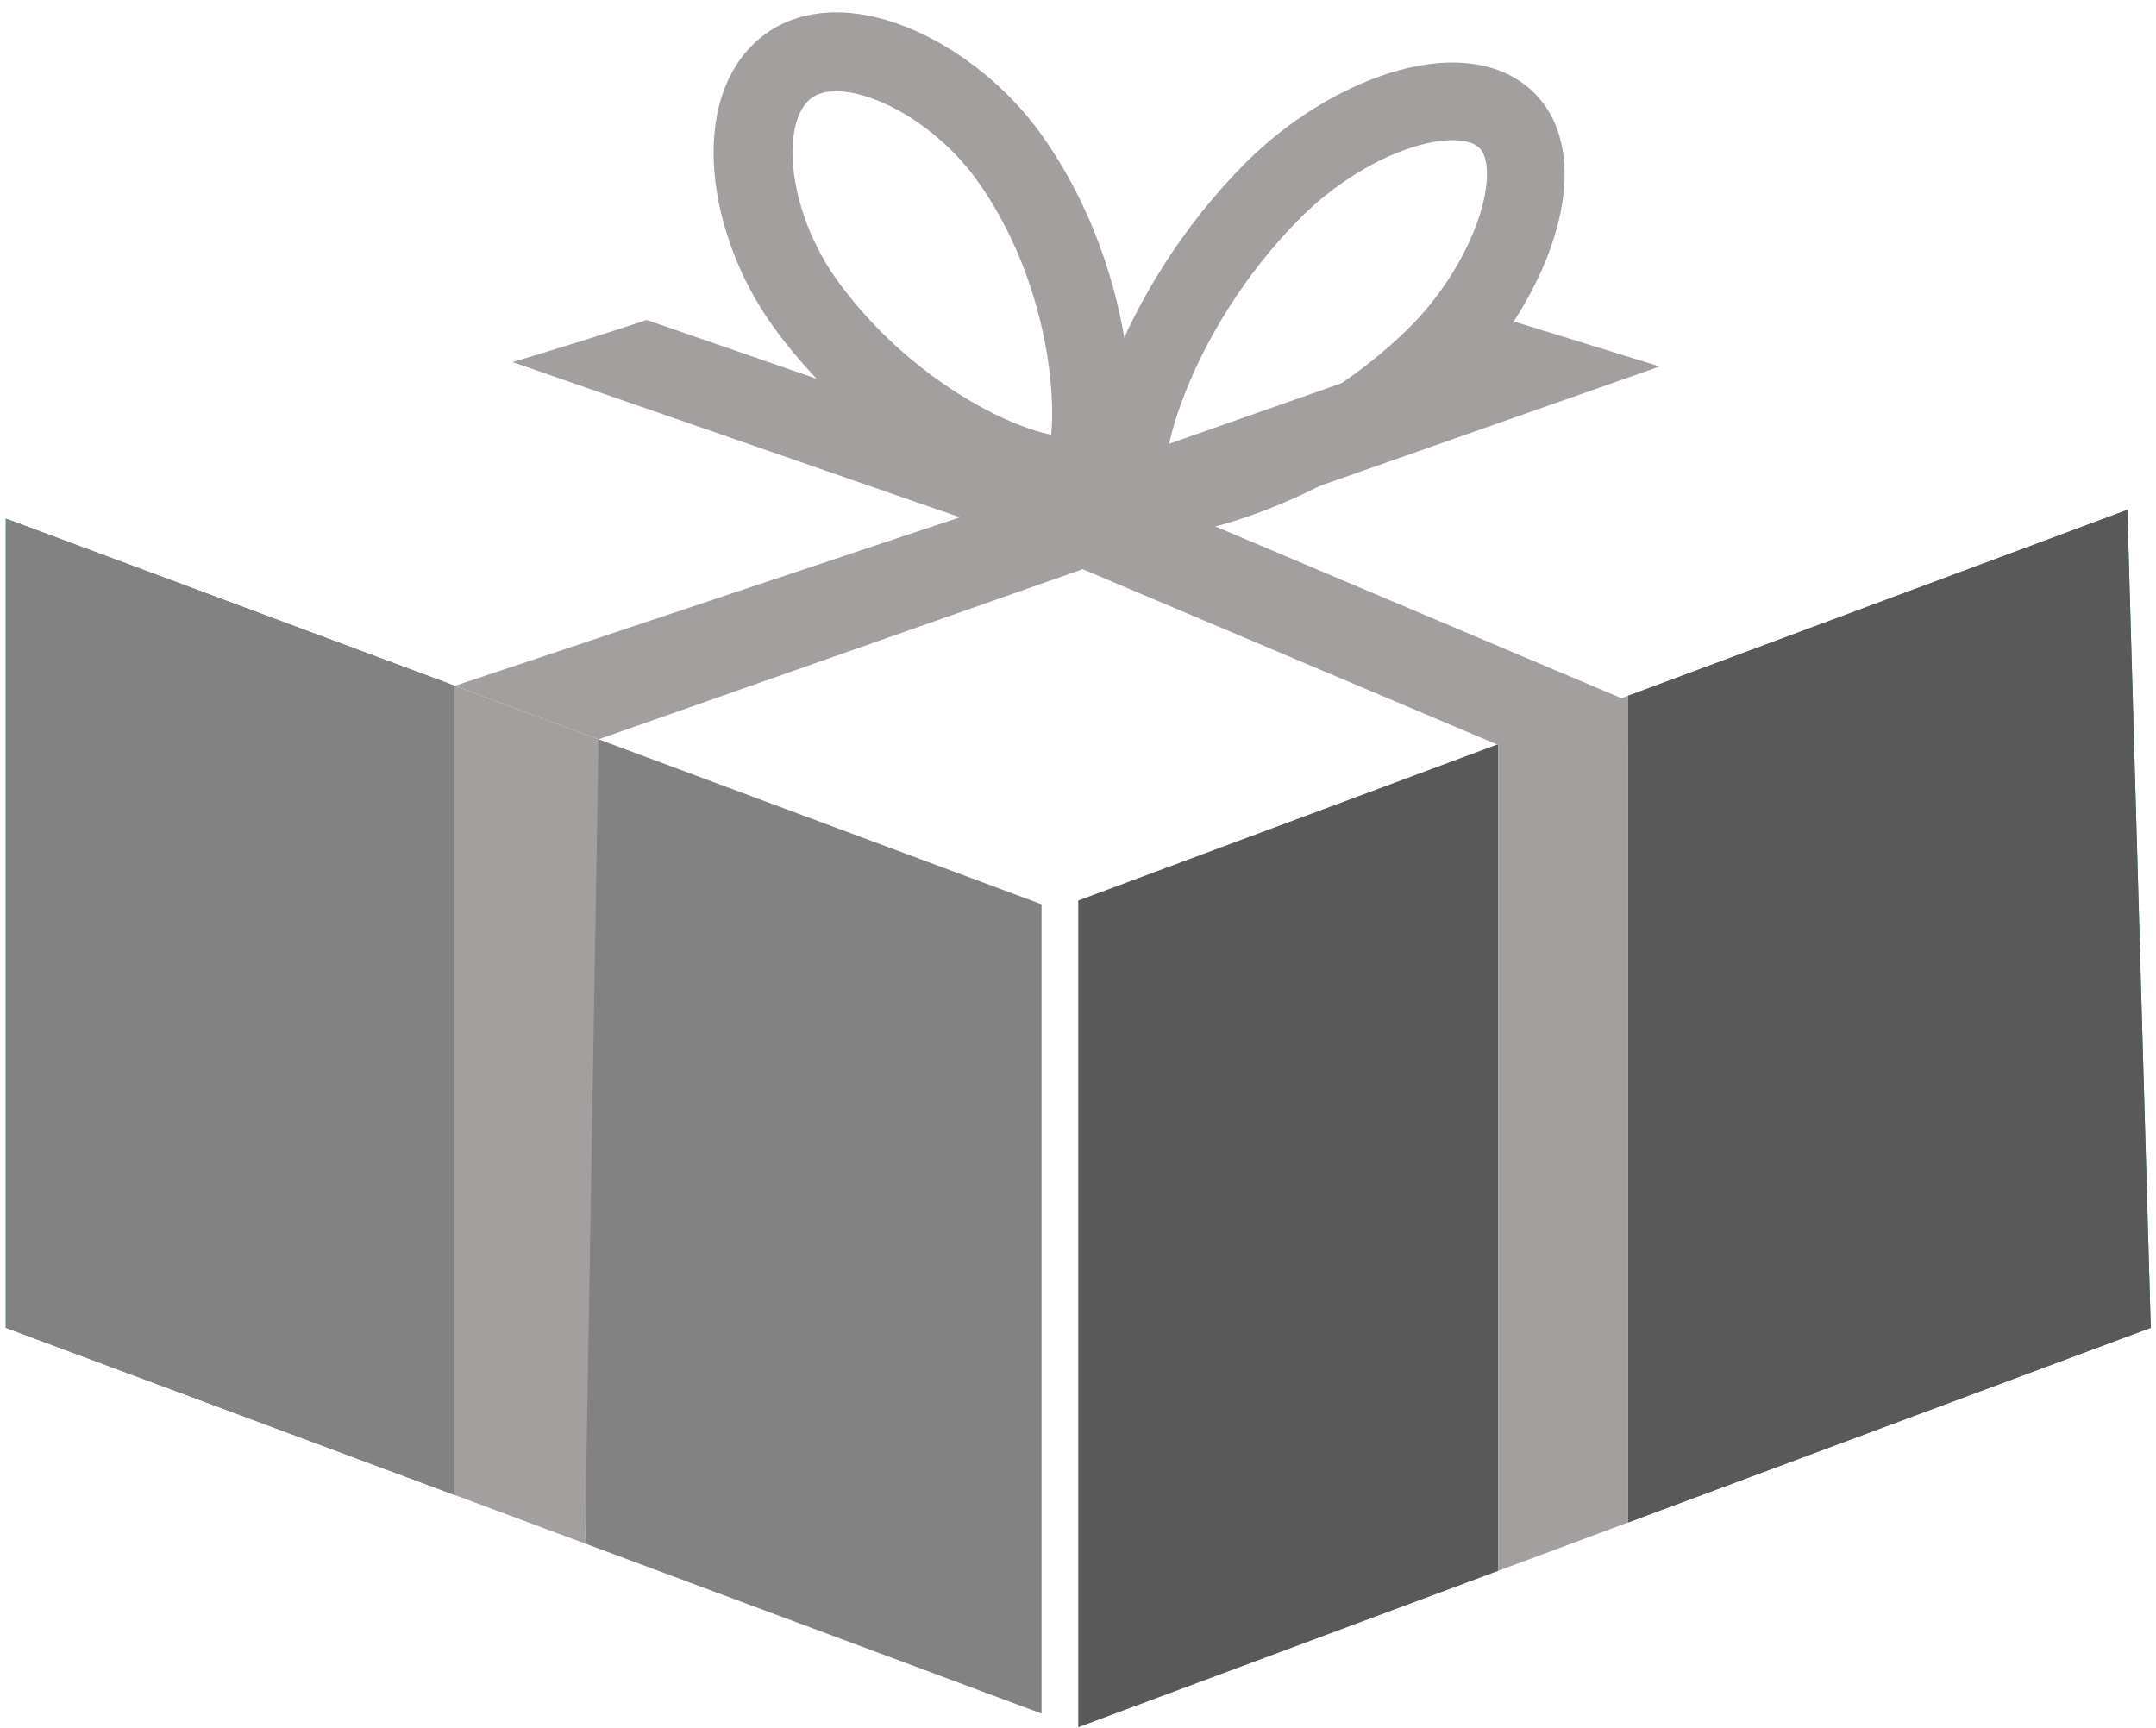
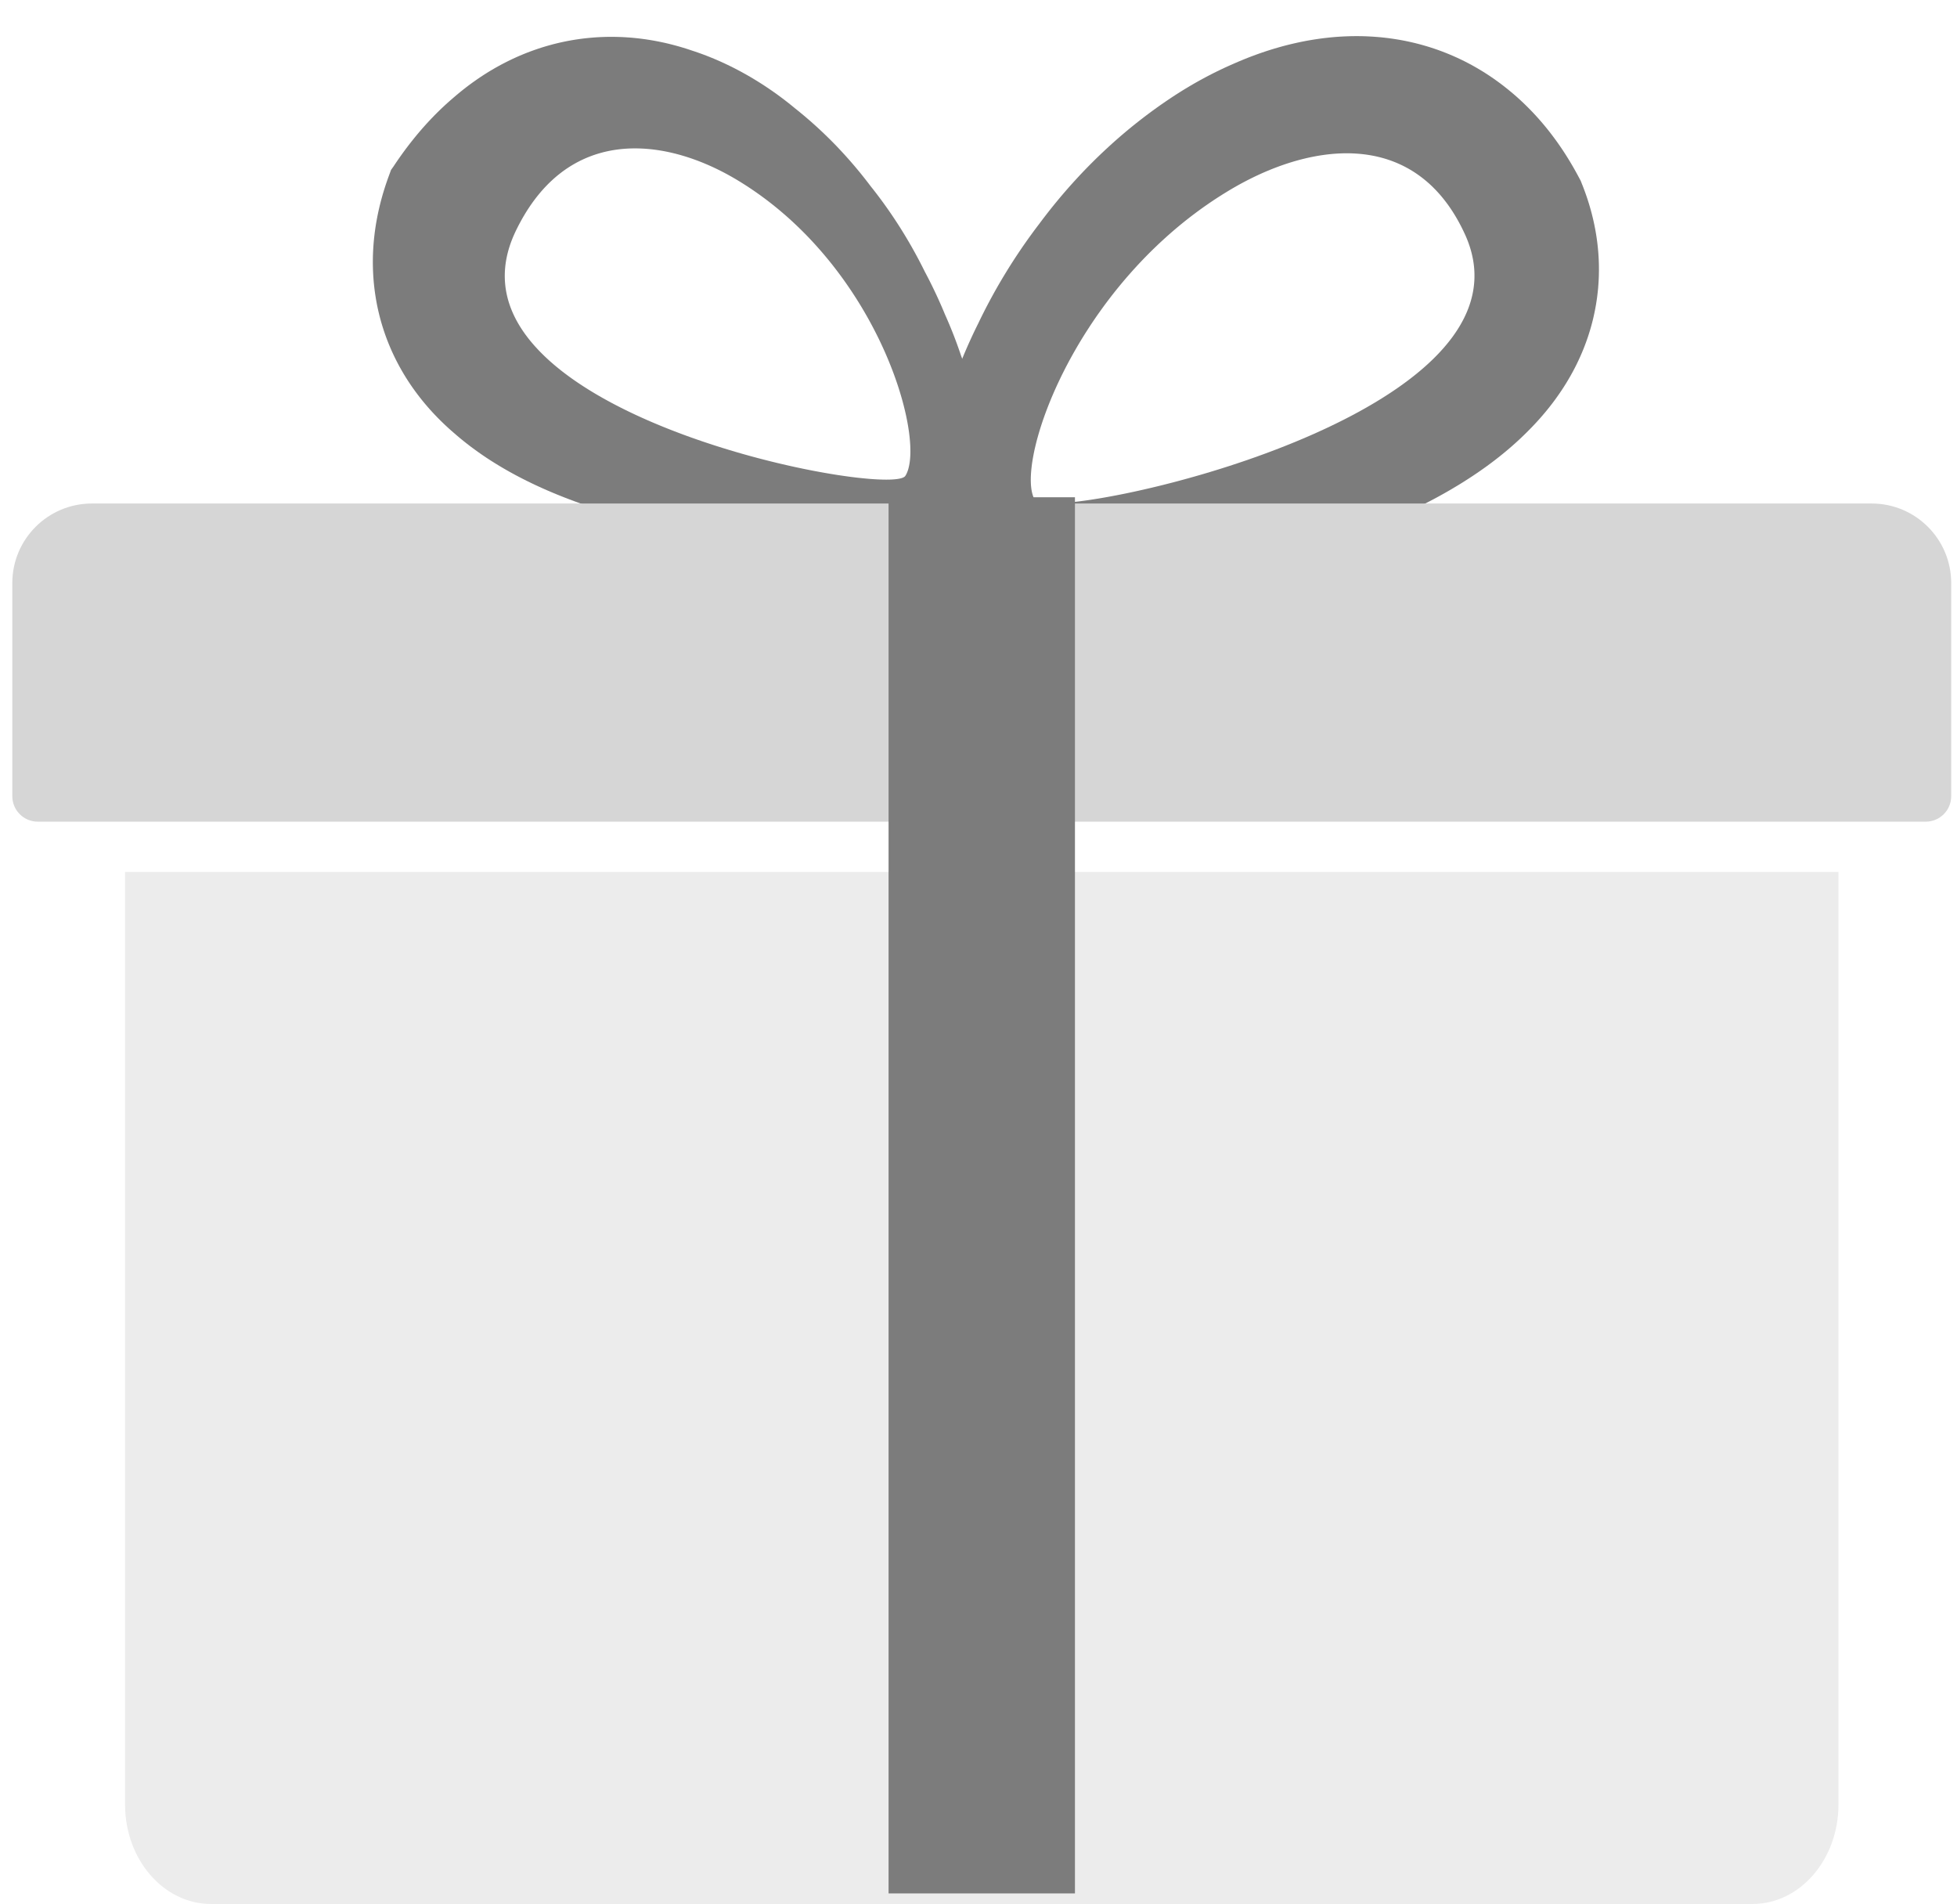
- <svg xmlns="http://www.w3.org/2000/svg" width="100%" height="100%" viewBox="0 0 136 109" version="1.1" xml:space="preserve" style="fill-rule:evenodd;clip-rule:evenodd;stroke-linecap:round;stroke-linejoin:round;stroke-miterlimit:1.5;">
+ <svg xmlns="http://www.w3.org/2000/svg" width="100%" height="100%" viewBox="0 0 147 143" version="1.1" xml:space="preserve" style="fill-rule:evenodd;clip-rule:evenodd;stroke-linejoin:round;stroke-miterlimit:1.414;">
  <g id="gifts">
-     <path d="M102.705,43.894l31.489,-11.728l1.475,51.606l-32.964,12.277l0,-52.155Z" style="fill:#26a69a;" />
-     <path d="M28.696,43.268l0,51.055l-28.331,-10.551l0,-51.056l28.331,10.552Z" style="fill:#26a69a;" />
-     <path d="M68.017,56.813l26.425,-9.841l0.055,0.023l0,52.111l-26.48,9.862l0,-52.155Z" style="fill:#595959;" />
-     <path d="M65.7,57.05l0,51.055l-28.796,-10.725l0,-50.438l0.852,-0.3l27.944,10.408Z" style="fill:#828282;" />
-     <path d="M102.705,44.229l0,-0.335l31.489,-11.728l1.475,51.606l-32.964,12.277l0,-49.21l0,-2.61Z" style="fill:#595959;" />
-     <path d="M28.696,46.351l0,47.972l-28.331,-10.551l0,-51.056l28.331,10.552l0,3.083Z" style="fill:#828282;" />
-     <path d="M102.705,96.049l-8.208,3.057l0,-52.155l8.208,-3.057l0,52.155Z" style="fill:#a39f9f;" />
-     <path d="M28.696,43.268l9.06,3.374l-0.852,50.738l-8.208,-3.057l0,-51.055Z" style="fill:#a39f9f;" />
-     <path d="M28.696,43.268l31.857,-10.633l-28.23,-9.792c2.927,-0.867 5.741,-1.754 8.473,-2.654l27.812,9.615l26.999,-9.487l9.083,2.803l-28.34,9.96l26.355,11.149l0,2.61l-4.928,1.544l-3.28,-1.388l0,-0.044l-0.055,0.021l-26.147,-11.062l-30.539,10.732l-0.852,-0.317l-7.955,-2.963l-0.253,-0.094Z" style="fill:#a39f9f;" />
-     <path d="M63.62,9.877c6.05,8.415 5.741,18.988 4.538,19.865c-1.767,1.29 -11.336,-2.213 -17.386,-10.628c-3.701,-5.148 -4.56,-12.416 -1.014,-14.965c3.546,-2.549 10.292,0.761 13.862,5.728Z" style="fill:none;stroke:#a39f9f;stroke-width:4.98px;" />
-     <path d="M90.696,22.334c-7.762,7.762 -18.261,9.852 -19.244,8.885c-1.443,-1.421 1.123,-11.482 8.885,-19.244c4.749,-4.749 11.865,-7.223 14.724,-4.364c2.858,2.858 0.217,10.142 -4.365,14.723Z" style="fill:none;stroke:#a39f9f;stroke-width:4.9px;" />
+     <g>
+       <path d="M102.057,2.714l0.273,0.004l0.275,0.008l0.276,0.013l0.277,0.016l0.279,0.021l0.279,0.024l0.281,0.03l0.282,0.033l0.283,0.039l0.284,0.043l0.285,0.047l0.285,0.053l0.287,0.057l0.286,0.063l0.287,0.067l0.288,0.073l0.288,0.078l0.287,0.083l0.288,0.088l0.288,0.094l0.287,0.099l0.287,0.105l0.286,0.11l0.286,0.116l0.284,0.121l0.284,0.127l0.282,0.132l0.281,0.137l0.28,0.144l0.278,0.148l0.276,0.155l0.274,0.159l0.272,0.165l0.27,0.17l0.268,0.176l0.265,0.181l0.262,0.186l0.26,0.19l0.257,0.196l0.139,0.111l0.115,0.09l0.251,0.205l0.249,0.209l0.245,0.214l0.241,0.219l0.239,0.223l0.234,0.228l0.231,0.232l0.228,0.235l0.224,0.24l0.22,0.244l0.216,0.248l0.213,0.251l0.209,0.255l0.205,0.259l0.201,0.262l0.197,0.266l0.194,0.268l0.189,0.272l0.186,0.275l0.182,0.278l0.178,0.282l0.174,0.284l0.171,0.287l0.167,0.29l0.163,0.292l0.16,0.295l0.153,0.286l0.072,0.18l0.067,0.169l0.066,0.169l0.064,0.17l0.017,0.047l0.046,0.124l0.061,0.172l0.06,0.172l0.058,0.173l0.056,0.174l0.054,0.174l0.053,0.175l0.051,0.176l0.049,0.176l0.048,0.177l0.045,0.178l0.044,0.178l0.042,0.178l0.04,0.18l0.038,0.179l0.036,0.181l0.035,0.18l0.032,0.181l0.03,0.182l0.029,0.181l0.026,0.182l0.025,0.183l0.022,0.182l0.02,0.183l0.018,0.183l0.017,0.183l0.014,0.183l0.012,0.183l0.01,0.184l0.008,0.183l0.006,0.183l0.004,0.183l0.001,0.183l0,0.182l-0.003,0.183l-0.004,0.182l-0.007,0.182l-0.008,0.182l-0.011,0.181l-0.013,0.18l-0.014,0.181l-0.017,0.179l-0.019,0.179l-0.021,0.179l-0.022,0.178l-0.025,0.177l-0.027,0.177l-0.028,0.176l-0.031,0.175l-0.032,0.174l-0.034,0.173l-0.036,0.173l-0.038,0.172l-0.039,0.171l-0.041,0.169l-0.043,0.169l-0.045,0.168l-0.046,0.167l-0.048,0.166l-0.05,0.164l-0.051,0.164l-0.053,0.163l-0.054,0.161l-0.056,0.16l-0.057,0.159l-0.059,0.158l-0.06,0.157l-0.069,0.177l-0.118,0.286l-0.132,0.302l-0.137,0.298l-0.141,0.293l-0.146,0.287l-0.15,0.283l-0.154,0.278l-0.158,0.272l-0.161,0.268l-0.165,0.263l-0.168,0.258l-0.171,0.253l-0.174,0.249l-0.176,0.244l-0.179,0.239l-0.182,0.235l-0.184,0.231l-0.186,0.226l-0.188,0.222l-0.19,0.218l-0.192,0.214l-0.194,0.211l-0.195,0.206l-0.197,0.202l-0.123,0.123l-0.075,0.077l-0.199,0.196l-0.2,0.193l-0.202,0.19l-0.203,0.186l-0.204,0.184l-0.206,0.18l-0.206,0.177l-0.208,0.175l-0.209,0.171l-0.209,0.169l-0.211,0.166l-0.212,0.164l-0.212,0.161l-0.214,0.158l-0.214,0.157l-0.216,0.153l-0.216,0.152l-0.217,0.149l-0.218,0.147l-0.218,0.145l-0.22,0.143l-0.22,0.141l-0.22,0.139l-0.222,0.137l-0.222,0.135l-0.223,0.133l-0.223,0.132l-0.225,0.13l-0.224,0.128l-0.226,0.126l-0.226,0.125l-0.226,0.123l-0.227,0.121l-0.228,0.12l-0.228,0.118l-0.229,0.117l-0.229,0.116l-0.23,0.114l-0.23,0.112l-0.23,0.111l-0.231,0.11l-0.232,0.109l-0.232,0.107l-0.232,0.106l-0.233,0.104l-0.233,0.103l-0.233,0.102l-0.234,0.101l-0.234,0.1l-0.234,0.098l-0.235,0.097l-0.235,0.096l-0.235,0.095l-0.235,0.094l-0.235,0.093l-0.236,0.091l-0.236,0.09l-0.236,0.09l-0.236,0.088l-0.142,0.052l-0.094,0.037l-0.235,0.089l-0.235,0.088l-0.235,0.087l-0.235,0.087l-0.236,0.085l-0.235,0.084l-0.235,0.084l-0.236,0.082l-0.235,0.081l-0.235,0.081l-0.241,0.081l-0.464,0.154l-0.469,0.152l-0.469,0.149l-0.467,0.145l-0.467,0.141l-0.465,0.138l-0.464,0.135l-0.462,0.131l-0.461,0.127l-0.458,0.124l-0.456,0.121l-0.454,0.117l-0.452,0.114l-0.449,0.11l-0.446,0.108l-0.443,0.104l-0.439,0.101l-0.437,0.097l-0.433,0.095l-0.429,0.091l-0.425,0.088l-0.421,0.085l-0.417,0.082l-0.412,0.079l-0.408,0.076l-0.402,0.079l-0.398,0.076l-0.392,0.073l-0.387,0.07l-0.382,0.066l-0.377,0.064l-0.372,0.06l-0.367,0.057l-0.36,0.055l-0.356,0.051l-0.35,0.048l-0.345,0.045l-0.339,0.042l-0.334,0.038l-0.329,0.036l-0.324,0.032l-0.319,0.029l-0.316,0.026l-0.311,0.023l-0.309,0.019l-0.307,0.016l-0.098,0.004l-0.207,0.01l-0.291,0.011l-0.168,0.004l-0.155,0.003l-0.156,0.001l-0.158,0l-0.16,-0.001l-0.162,-0.004l-0.166,-0.005l-0.169,-0.008l-0.174,-0.01l0,0l-0.18,-0.012l-0.186,-0.017l-0.194,-0.02l-0.203,-0.025l-0.214,-0.03l-0.227,-0.038l-0.243,-0.046l-0.261,-0.058l-0.282,-0.071l-0.307,-0.09l-0.337,-0.112l-0.371,-0.143l-0.408,-0.183l-0.452,-0.234l-0.495,-0.304l-0.537,-0.391l-0.492,-0.434l-0.355,-0.366l-0.289,-0.335l-0.283,-0.371l-0.232,-0.348l-0.159,-0.265l-0.114,-0.203l-0.106,-0.201l-0.098,-0.198l-0.091,-0.195l-0.084,-0.192l-0.077,-0.188l-0.071,-0.186l-0.066,-0.182l-0.06,-0.18l-0.055,-0.176l-0.051,-0.173l-0.047,-0.17l-0.042,-0.167l-0.039,-0.164l-0.042,-0.19l-0.055,-0.286l-0.05,-0.306l-0.04,-0.298l-0.031,-0.289l-0.023,-0.282l-0.016,-0.276l-0.01,-0.271l-0.004,-0.265l0.001,-0.261l0.006,-0.258l0.011,-0.254l0.014,-0.251l0.019,-0.249l0.022,-0.246l0.026,-0.245l0.03,-0.244l0.032,-0.242l0.036,-0.242l0.039,-0.241l0.041,-0.24l0.045,-0.24l0.047,-0.24l0.051,-0.24l0.053,-0.24l0.056,-0.241l0.01,-0.042l0.045,-0.199l0.056,-0.242l0.06,-0.243l0.061,-0.244l0.065,-0.244l0.067,-0.245l0.07,-0.246l0.072,-0.247l0.075,-0.247l0.077,-0.249l0.08,-0.249l0.083,-0.25l0.085,-0.252l0.088,-0.252l0.09,-0.253l0.093,-0.255l0.096,-0.255l0.098,-0.256l0.101,-0.257l0.104,-0.258l0.106,-0.259l0.109,-0.26l0.112,-0.26l0.114,-0.262l0.117,-0.262l0.12,-0.264l0.122,-0.264l0.125,-0.265l0.128,-0.265l0.131,-0.266l0.053,-0.107l0.077,-0.162l0.132,-0.27l0.135,-0.27l0.137,-0.272l0.14,-0.272l0.143,-0.272l0.146,-0.273l0.149,-0.274l0.151,-0.274l0.155,-0.275l0.157,-0.274l0.161,-0.276l0.163,-0.275l0.167,-0.276l0.169,-0.276l0.172,-0.277l0.176,-0.276l0.178,-0.277l0.182,-0.277l0.185,-0.276l0.187,-0.277l0.191,-0.276l0.194,-0.277l0.197,-0.276l0.201,-0.276l0.203,-0.276l0.207,-0.275l0.134,-0.176l0.074,-0.1l0.21,-0.278l0.213,-0.277l0.216,-0.277l0.219,-0.277l0.223,-0.275l0.227,-0.276l0.229,-0.274l0.233,-0.274l0.237,-0.273l0.24,-0.272l0.244,-0.271l0.247,-0.27l0.25,-0.27l0.254,-0.268l0.258,-0.267l0.262,-0.266l0.265,-0.264l0.268,-0.263l0.273,-0.262l0.276,-0.26l0.28,-0.259l0.283,-0.257l0.28,-0.25l0.152,-0.133l0.146,-0.127l0.147,-0.126l0.148,-0.126l0.149,-0.125l0.149,-0.125l0.151,-0.124l0.152,-0.124l0.152,-0.123l0.154,-0.123l0.155,-0.122l0.155,-0.122l0.157,-0.121l0.157,-0.121l0.158,-0.12l0.16,-0.119l0.16,-0.119l0.161,-0.119l0.163,-0.117l0.163,-0.118l0.164,-0.116l0.165,-0.116l0.167,-0.115l0.167,-0.115l0.168,-0.114l0.169,-0.113l0.17,-0.113l0.174,-0.113l0.183,-0.118l0.186,-0.118l0.188,-0.117l0.188,-0.116l0.191,-0.114l0.191,-0.114l0.192,-0.113l0.194,-0.111l0.195,-0.11l0.197,-0.11l0.198,-0.107l0.198,-0.107l0.201,-0.106l0.201,-0.104l0.203,-0.103l0.204,-0.101l0.206,-0.1l0.206,-0.099l0.208,-0.098l0.21,-0.095l0.211,-0.095l0.212,-0.093l0.052,-0.023l0.161,-0.07l0.214,-0.092l0.215,-0.09l0.217,-0.089l0.218,-0.087l0.22,-0.085l0.222,-0.084l0.222,-0.082l0.225,-0.08l0.225,-0.078l0.228,-0.077l0.228,-0.074l0.231,-0.073l0.231,-0.07l0.234,-0.068l0.235,-0.067l0.236,-0.064l0.238,-0.062l0.24,-0.059l0.241,-0.057l0.243,-0.055l0.245,-0.053l0.246,-0.05l0.248,-0.047l0.249,-0.044l0.251,-0.042l0.253,-0.039l0.254,-0.037l0.256,-0.033l0.258,-0.03l0.259,-0.028l0.261,-0.024l0.262,-0.021l0.264,-0.017l0.266,-0.014l0.267,-0.011l0.269,-0.007l0.27,-0.003l0.272,0Zm-1.001,8.799l-0.152,0.002l-0.152,0.005l-0.152,0.006l-0.153,0.008l-0.153,0.01l-0.153,0.012l-0.153,0.014l-0.154,0.016l-0.153,0.017l-0.154,0.02l-0.154,0.021l-0.154,0.023l-0.154,0.024l-0.154,0.027l-0.154,0.028l-0.154,0.03l-0.155,0.031l-0.154,0.033l-0.154,0.035l-0.155,0.037l-0.154,0.038l-0.154,0.039l-0.154,0.041l-0.154,0.043l-0.154,0.044l-0.154,0.046l-0.153,0.047l-0.154,0.049l-0.153,0.05l-0.153,0.052l-0.153,0.053l-0.152,0.054l-0.152,0.056l-0.152,0.057l-0.152,0.058l-0.152,0.06l-0.151,0.061l-0.15,0.063l-0.151,0.063l-0.15,0.065l-0.15,0.066l-0.149,0.067l-0.149,0.069l-0.148,0.069l-0.148,0.071l-0.147,0.072l-0.147,0.073l-0.147,0.074l-0.145,0.075l-0.146,0.076l-0.144,0.077l-0.145,0.078l-0.143,0.079l-0.143,0.08l-0.142,0.081l-0.142,0.082l-0.141,0.083l-0.137,0.082l-0.137,0.083l-0.135,0.083l-0.136,0.083l-0.134,0.084l-0.134,0.085l-0.133,0.085l-0.133,0.086l-0.132,0.087l-0.131,0.087l-0.131,0.088l-0.13,0.088l-0.129,0.089l-0.129,0.089l-0.128,0.09l-0.127,0.09l-0.127,0.091l-0.126,0.091l-0.125,0.092l-0.125,0.093l-0.124,0.093l-0.124,0.093l-0.123,0.094l-0.122,0.094l-0.122,0.095l-0.12,0.095l-0.121,0.096l-0.119,0.096l-0.238,0.194l-0.235,0.196l-0.232,0.197l-0.229,0.198l-0.228,0.201l-0.224,0.202l-0.222,0.203l-0.22,0.205l-0.216,0.206l-0.215,0.207l-0.212,0.209l-0.209,0.21l-0.207,0.211l-0.204,0.212l-0.201,0.213l-0.199,0.214l-0.197,0.216l-0.194,0.216l-0.191,0.217l-0.189,0.217l-0.187,0.219l-0.184,0.219l-0.181,0.22l-0.179,0.22l-0.177,0.221l-0.174,0.222l-0.171,0.222l-0.169,0.222l-0.166,0.222l-0.164,0.223l-0.161,0.224l-0.159,0.223l-0.157,0.223l-0.154,0.224l-0.151,0.223l-0.149,0.224l-0.146,0.224l-0.144,0.223l-0.142,0.223l-0.139,0.223l-0.137,0.223l-0.134,0.222l-0.131,0.222l-0.129,0.222l-0.127,0.221l-0.124,0.22l-0.122,0.22l-0.12,0.219l-0.116,0.219l-0.115,0.218l-0.112,0.217l-0.109,0.216l-0.108,0.215l-0.104,0.215l-0.102,0.213l-0.1,0.213l-0.098,0.211l-0.095,0.21l-0.092,0.209l-0.09,0.207l-0.088,0.207l-0.085,0.205l-0.083,0.203l-0.08,0.202l-0.078,0.201l-0.076,0.199l-0.073,0.197l-0.071,0.196l-0.069,0.194l-0.066,0.192l-0.063,0.191l-0.061,0.188l-0.059,0.187l-0.057,0.184l-0.054,0.183l-0.051,0.181l-0.05,0.178l-0.047,0.176l-0.044,0.174l-0.042,0.172l-0.04,0.169l-0.038,0.167l-0.035,0.165l-0.032,0.162l-0.031,0.16l-0.028,0.156l-0.025,0.155l-0.024,0.151l-0.021,0.149l-0.018,0.146l-0.016,0.143l-0.014,0.141l-0.012,0.137l-0.009,0.134l-0.007,0.132l-0.005,0.128l-0.002,0.125l0,0.122l0.003,0.118l0.004,0.116l0.007,0.112l0.01,0.108l0.011,0.105l0.014,0.102l0.017,0.097l0.018,0.095l0.011,0.046l0.01,0.044l0.012,0.044l0.012,0.043l0.012,0.042l0.013,0.041l0.014,0.041l0.014,0.039l0.015,0.038l0.015,0.037l0.016,0.036l0.016,0.036l0.017,0.034l0.018,0.033l0.018,0.032l0.019,0.032l0.007,0.01l0.008,0.01l0.008,0.01l0.01,0.01l0.021,0.018l0.024,0.018l0.028,0.017l0.031,0.016l0.034,0.015l0.037,0.015l0.04,0.013l0.044,0.013l0.046,0.011l0.05,0.011l0.052,0.01l0.055,0.009l0.059,0.008l0.061,0.007l0.064,0.007l0.067,0.005l0.07,0.005l0.072,0.004l0.076,0.003l0.078,0.002l0.08,0.001l0.084,0.001l0.086,-0.001l0.088,-0.001l0.092,-0.002l0.094,-0.004l0.195,-0.008l0.205,-0.012l0.215,-0.016l0.224,-0.018l0.233,-0.022l0.243,-0.026l0.251,-0.029l0.26,-0.032l0.268,-0.035l0.276,-0.039l0.283,-0.042l0.292,-0.046l0.299,-0.048l0.305,-0.052l0.313,-0.055l0.32,-0.059l0.326,-0.062l0.332,-0.064l0.338,-0.068l0.344,-0.072l0.349,-0.074l0.355,-0.078l0.36,-0.081l0.365,-0.084l0.369,-0.087l0.374,-0.09l0.377,-0.093l0.382,-0.097l0.385,-0.099l0.389,-0.103l0.392,-0.106l0.395,-0.109l0.398,-0.112l0.401,-0.114l0.402,-0.118l0.405,-0.121l0.407,-0.124l0.408,-0.127l0.41,-0.13l0.41,-0.133l0.412,-0.136l0.413,-0.139l0.413,-0.142l0.413,-0.145l0.413,-0.148l0.413,-0.15l0.412,-0.154l0.412,-0.156l0.206,-0.08l0.205,-0.08l0.205,-0.08l0.205,-0.082l0.204,-0.082l0.204,-0.083l0.204,-0.083l0.203,-0.085l0.203,-0.085l0.202,-0.085l0.202,-0.087l0.201,-0.087l0.201,-0.088l0.2,-0.088l0.199,-0.09l0.199,-0.09l0.198,-0.09l0.197,-0.092l0.197,-0.092l0.195,-0.092l0.195,-0.094l0.195,-0.094l0.193,-0.095l0.192,-0.095l0.192,-0.096l0.19,-0.097l0.19,-0.098l0.189,-0.098l0.187,-0.099l0.187,-0.1l0.185,-0.1l0.184,-0.101l0.184,-0.102l0.182,-0.102l0.18,-0.103l0.18,-0.104l0.178,-0.104l0.177,-0.105l0.176,-0.106l0.174,-0.106l0.173,-0.107l0.172,-0.108l0.17,-0.108l0.168,-0.109l0.168,-0.11l0.165,-0.11l0.164,-0.111l0.163,-0.112l0.161,-0.112l0.159,-0.113l0.158,-0.114l0.155,-0.114l0.155,-0.115l0.152,-0.115l0.151,-0.117l0.149,-0.116l0.147,-0.118l0.145,-0.118l0.143,-0.119l0.141,-0.119l0.14,-0.12l0.137,-0.121l0.136,-0.121l0.133,-0.122l0.131,-0.123l0.13,-0.123l0.127,-0.124l0.125,-0.125l0.122,-0.125l0.121,-0.125l0.118,-0.127l0.116,-0.127l0.114,-0.127l0.111,-0.129l0.109,-0.129l0.107,-0.129l0.104,-0.13l0.102,-0.131l0.1,-0.131l0.097,-0.132l0.094,-0.133l0.092,-0.133l0.089,-0.134l0.086,-0.134l0.084,-0.135l0.082,-0.136l0.078,-0.136l0.076,-0.137l0.073,-0.137l0.071,-0.138l0.067,-0.139l0.065,-0.139l0.062,-0.14l0.059,-0.14l0.056,-0.141l0.053,-0.142l0.025,-0.071l0.025,-0.071l0.023,-0.071l0.024,-0.072l0.022,-0.071l0.022,-0.072l0.02,-0.072l0.02,-0.072l0.02,-0.072l0.018,-0.072l0.018,-0.073l0.017,-0.072l0.016,-0.073l0.016,-0.073l0.014,-0.073l0.014,-0.073l0.013,-0.074l0.012,-0.073l0.011,-0.074l0.011,-0.074l0.01,-0.074l0.008,-0.074l0.009,-0.074l0.007,-0.074l0.006,-0.075l0.006,-0.074l0.005,-0.075l0.003,-0.075l0.003,-0.075l0.003,-0.075l0.001,-0.076l0,-0.075l0,-0.076l-0.001,-0.076l-0.002,-0.076l-0.003,-0.076l-0.004,-0.076l-0.005,-0.076l-0.005,-0.077l-0.007,-0.076l-0.007,-0.077l-0.009,-0.077l-0.009,-0.077l-0.01,-0.077l-0.011,-0.078l-0.012,-0.077l-0.013,-0.078l-0.013,-0.077l-0.015,-0.078l-0.016,-0.078l-0.016,-0.078l-0.018,-0.079l-0.018,-0.078l-0.019,-0.079l-0.02,-0.079l-0.022,-0.078l-0.022,-0.079l-0.023,-0.08l-0.024,-0.079l-0.025,-0.079l-0.026,-0.08l-0.027,-0.079l-0.028,-0.08l-0.028,-0.08l-0.03,-0.08l-0.031,-0.081l-0.032,-0.08l-0.033,-0.081l-0.033,-0.08l-0.035,-0.081l-0.036,-0.081l-0.037,-0.081l-0.087,-0.186l-0.089,-0.184l-0.09,-0.18l-0.092,-0.176l-0.093,-0.174l-0.095,-0.17l-0.096,-0.167l-0.097,-0.163l-0.099,-0.161l-0.1,-0.157l-0.102,-0.154l-0.103,-0.151l-0.104,-0.148l-0.106,-0.145l-0.107,-0.141l-0.108,-0.139l-0.11,-0.136l-0.11,-0.132l-0.112,-0.13l-0.113,-0.126l-0.115,-0.124l-0.115,-0.12l-0.117,-0.118l-0.117,-0.115l-0.119,-0.112l-0.12,-0.109l-0.121,-0.106l-0.123,-0.103l-0.123,-0.101l-0.124,-0.097l-0.125,-0.095l-0.126,-0.092l-0.128,-0.09l-0.128,-0.087l-0.129,-0.084l-0.13,-0.081l-0.131,-0.079l-0.132,-0.076l-0.132,-0.073l-0.134,-0.071l-0.134,-0.068l-0.136,-0.066l-0.136,-0.063l-0.136,-0.06l-0.138,-0.059l-0.138,-0.055l-0.139,-0.053l-0.14,-0.051l-0.141,-0.048l-0.141,-0.046l-0.142,-0.044l-0.142,-0.041l-0.143,-0.038l-0.144,-0.037l-0.144,-0.034l-0.145,-0.032l-0.146,-0.029l-0.146,-0.027l-0.146,-0.025l-0.148,-0.023l-0.147,-0.021l-0.148,-0.018l-0.149,-0.016l-0.149,-0.014l-0.149,-0.012l-0.15,-0.01l-0.15,-0.008l-0.15,-0.006l-0.151,-0.004l-0.151,-0.001l-0.152,0Z" style="fill:#7c7c7c;" />
+       <path d="M46.194,2.769l0.262,0.006l0.26,0.009l0.258,0.014l0.257,0.017l0.254,0.02l0.253,0.025l0.251,0.027l0.25,0.031l0.247,0.034l0.246,0.037l0.243,0.04l0.242,0.043l0.24,0.046l0.238,0.049l0.236,0.051l0.234,0.054l0.232,0.057l0.231,0.06l0.228,0.062l0.227,0.064l0.224,0.067l0.223,0.068l0.221,0.072l0.219,0.073l0.016,0.006l0.202,0.066l0.216,0.074l0.214,0.076l0.213,0.078l0.211,0.08l0.209,0.082l0.208,0.084l0.206,0.085l0.204,0.087l0.202,0.089l0.201,0.091l0.199,0.092l0.198,0.094l0.196,0.095l0.194,0.097l0.193,0.098l0.191,0.1l0.189,0.101l0.188,0.103l0.187,0.103l0.185,0.106l0.183,0.106l0.182,0.108l0.18,0.109l0.179,0.11l0.177,0.111l0.176,0.112l0.175,0.114l0.172,0.115l0.172,0.115l0.17,0.117l0.168,0.118l0.168,0.118l0.165,0.12l0.165,0.121l0.162,0.121l0.16,0.122l0.15,0.117l0.148,0.116l0.146,0.117l0.145,0.117l0.144,0.118l0.043,0.036l0.102,0.08l0.144,0.116l0.142,0.117l0.142,0.117l0.141,0.118l0.14,0.118l0.138,0.119l0.138,0.119l0.137,0.119l0.135,0.121l0.135,0.12l0.133,0.121l0.133,0.122l0.131,0.122l0.131,0.122l0.129,0.123l0.128,0.124l0.128,0.123l0.126,0.125l0.126,0.124l0.124,0.125l0.124,0.125l0.129,0.131l0.235,0.247l0.238,0.254l0.234,0.255l0.23,0.256l0.227,0.258l0.222,0.258l0.219,0.26l0.216,0.26l0.211,0.262l0.208,0.262l0.204,0.263l0.192,0.252l0.009,0.012l0.204,0.257l0.201,0.259l0.197,0.26l0.194,0.26l0.19,0.26l0.187,0.262l0.184,0.261l0.181,0.263l0.177,0.262l0.174,0.263l0.171,0.263l0.168,0.263l0.164,0.264l0.162,0.263l0.158,0.264l0.156,0.264l0.152,0.263l0.149,0.264l0.147,0.264l0.143,0.263l0.141,0.263l0.137,0.263l0.135,0.262l0.132,0.263l0.058,0.117l0.075,0.142l0.134,0.257l0.132,0.256l0.128,0.256l0.126,0.256l0.123,0.255l0.121,0.255l0.118,0.254l0.115,0.254l0.113,0.253l0.11,0.252l0.107,0.252l0.104,0.248l0.001,0.003l0.109,0.247l0.107,0.246l0.105,0.246l0.101,0.244l0.1,0.245l0.097,0.243l0.094,0.242l0.092,0.242l0.089,0.24l0.087,0.24l0.085,0.239l0.082,0.238l0.061,0.183l0.02,0.053l0.087,0.232l0.084,0.232l0.082,0.23l0.079,0.23l0.077,0.229l0.075,0.228l0.072,0.227l0.069,0.226l0.067,0.225l0.065,0.224l0.063,0.223l0.06,0.222l0.057,0.221l0.056,0.221l0.052,0.219l0.051,0.218l0.047,0.217l0.046,0.217l0.043,0.215l0.04,0.215l0.038,0.214l0.036,0.214l0.033,0.213l0.03,0.212l0.028,0.212l0.025,0.211l0.022,0.211l0.019,0.211l0.016,0.212l0.014,0.211l0.01,0.212l0.007,0.212l0.004,0.213l0,0.107l0.003,0.107l0.001,0.216l-0.003,0.217l-0.007,0.22l-0.012,0.222l-0.017,0.225l-0.023,0.228l-0.029,0.233l-0.036,0.236l-0.044,0.241l-0.052,0.247l-0.061,0.252l-0.066,0.236l-0.047,0.153l-0.044,0.134l-0.048,0.135l-0.05,0.137l-0.055,0.139l-0.059,0.141l-0.064,0.143l-0.068,0.145l-0.073,0.146l-0.079,0.148l-0.084,0.149l-0.157,0.261l-0.308,0.43l-0.402,0.447l-0.395,0.363l-0.377,0.289l-0.353,0.231l-0.325,0.185l-0.299,0.148l-0.275,0.119l-0.253,0.098l-0.234,0.08l-0.218,0.067l-0.204,0.056l-0.192,0.047l-0.181,0.04l-0.173,0.035l-0.166,0.03l-0.159,0.026l-0.155,0.022l-0.15,0.02l-0.146,0.018l-0.144,0.016l-0.141,0.013l-0.14,0.012l-0.138,0.011l-0.137,0.009l-0.136,0.008l-0.136,0.007l-0.147,0.006l-0.259,0.009l-0.272,0.006l-0.275,0.002l-0.277,0l-0.282,-0.004l-0.285,-0.006l-0.29,-0.009l-0.295,-0.012l-0.3,-0.014l-0.306,-0.017l-0.31,-0.02l-0.317,-0.022l-0.115,-0.009l-0.207,-0.011l-0.328,-0.019l-0.333,-0.022l-0.339,-0.024l-0.344,-0.027l-0.35,-0.029l-0.354,-0.032l-0.36,-0.034l-0.364,-0.037l-0.37,-0.04l-0.374,-0.042l-0.378,-0.045l-0.383,-0.047l-0.387,-0.051l-0.391,-0.053l-0.395,-0.056l-0.399,-0.058l-0.402,-0.062l-0.406,-0.064l-0.289,-0.048l-0.121,-0.018l-0.414,-0.062l-0.417,-0.066l-0.421,-0.069l-0.423,-0.071l-0.425,-0.075l-0.428,-0.078l-0.43,-0.081l-0.433,-0.085l-0.434,-0.088l-0.436,-0.091l-0.437,-0.095l-0.44,-0.098l-0.44,-0.102l-0.441,-0.105l-0.443,-0.109l-0.437,-0.111l-0.113,-0.029l-0.116,-0.029l-0.224,-0.055l-0.224,-0.056l-0.224,-0.057l-0.224,-0.057l-0.224,-0.059l-0.225,-0.06l-0.224,-0.061l-0.225,-0.063l-0.224,-0.063l-0.225,-0.064l-0.225,-0.066l-0.224,-0.066l-0.225,-0.068l-0.225,-0.069l-0.224,-0.07l-0.225,-0.072l-0.224,-0.072l-0.225,-0.074l-0.224,-0.075l-0.224,-0.077l-0.224,-0.077l-0.224,-0.079l-0.224,-0.081l-0.224,-0.081l-0.223,-0.084l-0.223,-0.084l-0.223,-0.086l-0.223,-0.088l-0.223,-0.089l-0.222,-0.09l-0.222,-0.092l-0.222,-0.094l-0.222,-0.095l-0.221,-0.097l-0.221,-0.099l-0.22,-0.1l-0.221,-0.102l-0.22,-0.104l-0.219,-0.106l-0.22,-0.107l-0.218,-0.11l-0.219,-0.111l-0.218,-0.114l-0.218,-0.115l-0.217,-0.118l-0.217,-0.12l-0.216,-0.122l-0.216,-0.124l-0.215,-0.127l-0.215,-0.129l-0.214,-0.131l-0.214,-0.134l-0.213,-0.136l-0.213,-0.139l-0.211,-0.142l-0.212,-0.145l-0.21,-0.147l-0.21,-0.151l-0.209,-0.153l-0.209,-0.156l-0.207,-0.16l-0.207,-0.163l-0.206,-0.166l-0.205,-0.169l-0.203,-0.173l-0.072,-0.063l-0.132,-0.113l-0.204,-0.178l-0.202,-0.182l-0.202,-0.187l-0.2,-0.19l-0.198,-0.194l-0.197,-0.199l-0.196,-0.203l-0.194,-0.207l-0.192,-0.212l-0.19,-0.217l-0.188,-0.221l-0.186,-0.226l-0.184,-0.231l-0.181,-0.236l-0.179,-0.241l-0.176,-0.246l-0.173,-0.251l-0.17,-0.256l-0.167,-0.262l-0.163,-0.267l-0.159,-0.272l-0.156,-0.277l-0.151,-0.283l-0.147,-0.288l-0.143,-0.293l-0.138,-0.299l-0.132,-0.303l-0.128,-0.309l-0.122,-0.313l-0.116,-0.318l-0.11,-0.323l-0.104,-0.328l-0.092,-0.307l-0.052,-0.192l-0.045,-0.168l-0.043,-0.17l-0.041,-0.17l-0.04,-0.171l-0.038,-0.172l-0.036,-0.173l-0.034,-0.174l-0.032,-0.175l-0.031,-0.175l-0.028,-0.176l-0.027,-0.177l-0.025,-0.178l-0.023,-0.178l-0.021,-0.178l-0.02,-0.18l-0.017,-0.179l-0.015,-0.181l-0.014,-0.18l-0.011,-0.181l-0.009,-0.182l-0.008,-0.181l-0.005,-0.182l-0.004,-0.183l-0.002,-0.182l0.001,-0.183l0.002,-0.182l0.004,-0.183l0.007,-0.183l0.008,-0.183l0.01,-0.183l0.012,-0.183l0.014,-0.183l0.016,-0.182l0.018,-0.183l0.02,-0.182l0.021,-0.182l0.024,-0.182l0.025,-0.182l0.027,-0.181l0.029,-0.181l0.031,-0.181l0.033,-0.18l0.034,-0.18l0.036,-0.18l0.038,-0.179l0.039,-0.178l0.042,-0.179l0.042,-0.177l0.045,-0.177l0.046,-0.177l0.048,-0.176l0.049,-0.176l0.051,-0.175l0.053,-0.174l0.054,-0.174l0.055,-0.173l0.057,-0.172l0.059,-0.172l0.06,-0.172l0.061,-0.17l0.002,-0.006l0.061,-0.165l0.063,-0.169l0.068,-0.191l0.184,-0.259l0.009,-0.013l0.178,-0.267l0.189,-0.276l0.193,-0.273l0.195,-0.27l0.197,-0.267l0.201,-0.264l0.203,-0.26l0.206,-0.257l0.209,-0.254l0.212,-0.251l0.214,-0.247l0.218,-0.244l0.22,-0.24l0.223,-0.236l0.226,-0.233l0.228,-0.229l0.231,-0.225l0.234,-0.221l0.237,-0.218l0.24,-0.213l0.242,-0.209l0.052,-0.044l0.191,-0.163l0.244,-0.203l0.248,-0.199l0.25,-0.195l0.252,-0.19l0.255,-0.185l0.257,-0.181l0.259,-0.177l0.261,-0.171l0.264,-0.167l0.265,-0.162l0.267,-0.157l0.269,-0.152l0.27,-0.147l0.272,-0.142l0.274,-0.137l0.274,-0.132l0.276,-0.127l0.276,-0.122l0.278,-0.116l0.278,-0.111l0.279,-0.106l0.279,-0.101l0.28,-0.096l0.28,-0.091l0.28,-0.085l0.281,-0.08l0.28,-0.076l0.279,-0.07l0.28,-0.065l0.279,-0.06l0.278,-0.056l0.278,-0.05l0.277,-0.046l0.276,-0.041l0.275,-0.036l0.275,-0.032l0.273,-0.027l0.271,-0.023l0.271,-0.019l0.269,-0.014l0.268,-0.01l0.266,-0.006l0.265,-0.002l0.263,0.003Zm1.386,8.376l-0.142,0.003l-0.142,0.004l-0.141,0.007l-0.142,0.008l-0.141,0.011l-0.141,0.012l-0.14,0.014l-0.141,0.017l-0.14,0.018l-0.139,0.021l-0.14,0.022l-0.139,0.025l-0.138,0.027l-0.139,0.029l-0.138,0.031l-0.137,0.033l-0.137,0.036l-0.137,0.038l-0.136,0.04l-0.136,0.042l-0.135,0.044l-0.135,0.047l-0.134,0.049l-0.134,0.051l-0.133,0.054l-0.133,0.056l-0.132,0.059l-0.132,0.061l-0.131,0.063l-0.13,0.066l-0.13,0.068l-0.129,0.07l-0.128,0.073l-0.128,0.076l-0.127,0.078l-0.126,0.081l-0.126,0.083l-0.124,0.086l-0.124,0.088l-0.124,0.091l-0.122,0.094l-0.122,0.096l-0.121,0.099l-0.12,0.102l-0.119,0.104l-0.118,0.107l-0.118,0.11l-0.117,0.112l-0.115,0.116l-0.115,0.118l-0.114,0.121l-0.113,0.124l-0.112,0.126l-0.11,0.13l-0.11,0.132l-0.109,0.135l-0.108,0.139l-0.107,0.141l-0.106,0.144l-0.104,0.147l-0.104,0.15l-0.102,0.153l-0.102,0.156l-0.1,0.159l-0.099,0.163l-0.098,0.165l-0.097,0.168l-0.095,0.172l-0.094,0.174l-0.094,0.178l-0.091,0.181l-0.091,0.184l-0.038,0.08l-0.037,0.08l-0.037,0.08l-0.035,0.079l-0.035,0.08l-0.033,0.079l-0.033,0.079l-0.032,0.079l-0.031,0.078l-0.03,0.079l-0.029,0.078l-0.028,0.078l-0.027,0.078l-0.026,0.078l-0.025,0.078l-0.025,0.077l-0.024,0.078l-0.022,0.077l-0.022,0.077l-0.021,0.077l-0.02,0.077l-0.019,0.076l-0.018,0.076l-0.018,0.077l-0.016,0.076l-0.016,0.076l-0.015,0.075l-0.014,0.076l-0.013,0.075l-0.012,0.075l-0.012,0.075l-0.01,0.075l-0.01,0.075l-0.009,0.075l-0.008,0.074l-0.007,0.074l-0.007,0.074l-0.005,0.074l-0.005,0.074l-0.004,0.073l-0.003,0.074l-0.003,0.073l-0.001,0.073l-0.001,0.073l0,0.073l0.001,0.072l0.002,0.073l0.002,0.072l0.003,0.072l0.004,0.072l0.005,0.072l0.006,0.071l0.006,0.071l0.007,0.072l0.008,0.071l0.008,0.071l0.01,0.07l0.01,0.071l0.011,0.07l0.012,0.071l0.012,0.07l0.013,0.07l0.014,0.069l0.015,0.07l0.031,0.139l0.034,0.138l0.037,0.137l0.04,0.136l0.043,0.136l0.046,0.136l0.048,0.134l0.052,0.134l0.053,0.134l0.057,0.132l0.059,0.132l0.062,0.131l0.064,0.131l0.067,0.13l0.07,0.129l0.072,0.129l0.075,0.128l0.077,0.127l0.079,0.126l0.082,0.126l0.085,0.126l0.086,0.124l0.089,0.124l0.092,0.123l0.093,0.123l0.096,0.121l0.098,0.122l0.101,0.12l0.102,0.12l0.105,0.119l0.107,0.118l0.109,0.118l0.111,0.117l0.113,0.117l0.115,0.115l0.117,0.115l0.119,0.115l0.121,0.113l0.122,0.113l0.125,0.113l0.127,0.111l0.128,0.111l0.13,0.11l0.132,0.11l0.134,0.109l0.135,0.108l0.137,0.108l0.139,0.106l0.141,0.107l0.142,0.105l0.143,0.105l0.145,0.104l0.147,0.103l0.148,0.103l0.15,0.102l0.151,0.101l0.153,0.101l0.154,0.1l0.155,0.099l0.157,0.099l0.158,0.097l0.159,0.098l0.161,0.096l0.162,0.096l0.163,0.095l0.164,0.094l0.165,0.094l0.167,0.093l0.168,0.092l0.168,0.092l0.17,0.091l0.171,0.09l0.172,0.09l0.172,0.088l0.174,0.089l0.175,0.087l0.175,0.087l0.176,0.086l0.178,0.085l0.178,0.085l0.178,0.084l0.18,0.083l0.18,0.082l0.181,0.082l0.182,0.081l0.182,0.081l0.183,0.08l0.184,0.079l0.184,0.078l0.184,0.077l0.185,0.077l0.186,0.077l0.186,0.075l0.187,0.075l0.187,0.074l0.187,0.073l0.188,0.073l0.188,0.072l0.188,0.071l0.189,0.071l0.377,0.139l0.379,0.136l0.379,0.133l0.38,0.131l0.379,0.127l0.38,0.125l0.379,0.122l0.379,0.119l0.378,0.116l0.377,0.114l0.376,0.11l0.375,0.108l0.373,0.105l0.371,0.102l0.369,0.099l0.367,0.096l0.364,0.093l0.362,0.09l0.359,0.088l0.356,0.084l0.353,0.082l0.349,0.079l0.345,0.076l0.341,0.072l0.337,0.071l0.333,0.067l0.328,0.064l0.324,0.061l0.318,0.058l0.313,0.056l0.308,0.052l0.302,0.05l0.296,0.047l0.29,0.043l0.284,0.041l0.277,0.038l0.271,0.035l0.264,0.032l0.256,0.028l0.249,0.026l0.241,0.023l0.234,0.021l0.226,0.017l0.217,0.014l0.209,0.011l0.2,0.008l0.191,0.005l0.183,0.002l0.087,0l0.086,-0.001l0.083,-0.001l0.08,-0.002l0.078,-0.003l0.076,-0.004l0.073,-0.005l0.071,-0.005l0.068,-0.006l0.065,-0.007l0.063,-0.007l0.06,-0.009l0.058,-0.009l0.055,-0.009l0.052,-0.011l0.05,-0.011l0.046,-0.012l0.044,-0.013l0.042,-0.014l0.038,-0.014l0.035,-0.015l0.033,-0.016l0.03,-0.016l0.026,-0.018l0.024,-0.018l0.021,-0.019l0.018,-0.019l0.014,-0.021l0.019,-0.031l0.019,-0.032l0.018,-0.032l0.018,-0.034l0.017,-0.035l0.016,-0.036l0.016,-0.037l0.016,-0.037l0.015,-0.039l0.015,-0.039l0.014,-0.041l0.014,-0.041l0.026,-0.085l0.023,-0.089l0.022,-0.092l0.02,-0.096l0.018,-0.099l0.016,-0.102l0.014,-0.106l0.012,-0.109l0.01,-0.112l0.008,-0.116l0.006,-0.118l0.004,-0.122l0.002,-0.124l-0.001,-0.128l-0.002,-0.13l-0.004,-0.133l-0.006,-0.136l-0.009,-0.139l-0.01,-0.141l-0.013,-0.144l-0.014,-0.147l-0.017,-0.149l-0.018,-0.152l-0.021,-0.154l-0.023,-0.157l-0.025,-0.158l-0.027,-0.162l-0.029,-0.163l-0.032,-0.166l-0.033,-0.167l-0.035,-0.17l-0.038,-0.172l-0.04,-0.174l-0.042,-0.176l-0.044,-0.178l-0.046,-0.179l-0.048,-0.182l-0.05,-0.183l-0.053,-0.184l-0.055,-0.187l-0.057,-0.188l-0.059,-0.19l-0.061,-0.191l-0.063,-0.192l-0.066,-0.194l-0.068,-0.195l-0.07,-0.197l-0.072,-0.198l-0.074,-0.199l-0.077,-0.2l-0.079,-0.201l-0.081,-0.202l-0.083,-0.204l-0.085,-0.204l-0.088,-0.205l-0.09,-0.206l-0.092,-0.207l-0.095,-0.207l-0.096,-0.208l-0.099,-0.209l-0.101,-0.21l-0.104,-0.21l-0.106,-0.21l-0.108,-0.211l-0.11,-0.211l-0.113,-0.212l-0.114,-0.212l-0.117,-0.212l-0.12,-0.212l-0.122,-0.213l-0.124,-0.212l-0.126,-0.213l-0.129,-0.213l-0.131,-0.212l-0.133,-0.213l-0.136,-0.212l-0.138,-0.212l-0.14,-0.212l-0.143,-0.211l-0.145,-0.211l-0.147,-0.211l-0.15,-0.211l-0.152,-0.209l-0.155,-0.21l-0.157,-0.208l-0.159,-0.208l-0.161,-0.207l-0.164,-0.207l-0.167,-0.206l-0.169,-0.204l-0.171,-0.204l-0.174,-0.203l-0.176,-0.202l-0.178,-0.201l-0.181,-0.2l-0.183,-0.198l-0.186,-0.198l-0.188,-0.196l-0.191,-0.195l-0.193,-0.193l-0.196,-0.192l-0.198,-0.191l-0.2,-0.189l-0.203,-0.188l-0.205,-0.186l-0.208,-0.184l-0.211,-0.182l-0.212,-0.181l-0.108,-0.09l-0.108,-0.089l-0.108,-0.089l-0.11,-0.088l-0.11,-0.088l-0.11,-0.088l-0.111,-0.086l-0.112,-0.087l-0.112,-0.086l-0.113,-0.085l-0.114,-0.085l-0.114,-0.084l-0.115,-0.084l-0.115,-0.083l-0.117,-0.083l-0.116,-0.082l-0.118,-0.082l-0.118,-0.081l-0.119,-0.08l-0.119,-0.08l-0.12,-0.08l-0.12,-0.079l-0.122,-0.078l-0.121,-0.077l-0.123,-0.077l-0.123,-0.077l-0.124,-0.075l-0.124,-0.076l-0.128,-0.076l-0.129,-0.075l-0.129,-0.074l-0.13,-0.073l-0.131,-0.073l-0.131,-0.071l-0.131,-0.071l-0.133,-0.069l-0.133,-0.068l-0.133,-0.068l-0.134,-0.066l-0.135,-0.065l-0.135,-0.064l-0.135,-0.063l-0.136,-0.062l-0.136,-0.06l-0.137,-0.06l-0.138,-0.058l-0.137,-0.057l-0.138,-0.056l-0.139,-0.054l-0.139,-0.054l-0.139,-0.052l-0.139,-0.05l-0.14,-0.05l-0.14,-0.048l-0.141,-0.046l-0.141,-0.046l-0.141,-0.044l-0.141,-0.042l-0.141,-0.041l-0.142,-0.04l-0.142,-0.038l-0.142,-0.037l-0.142,-0.035l-0.142,-0.033l-0.143,-0.032l-0.142,-0.031l-0.143,-0.029l-0.143,-0.027l-0.143,-0.026l-0.143,-0.024l-0.143,-0.022l-0.143,-0.021l-0.143,-0.019l-0.143,-0.018l-0.142,-0.015l-0.143,-0.014l-0.143,-0.012l-0.143,-0.011l-0.143,-0.008l-0.143,-0.007l-0.142,-0.005l-0.143,-0.003l-0.142,-0.001l-0.142,0Z" style="fill:#7c7c7c;" />
+     </g>
+     <path d="M9.395,65.489l128.7,0l0,70.052c0,4.117 -2.893,7.459 -6.455,7.459l-115.79,0c-3.563,0 -6.455,-3.342 -6.455,-7.459l0,-78.318c0,0 0,8.266 0,8.266Zm122.245,-15.725c1.348,0 2.601,0.479 3.637,1.297l-123.064,0c1.036,-0.818 2.288,-1.297 3.637,-1.297l115.79,0Z" style="fill:#ececec;" />
+     <path d="M146.564,43.79c0,-3.297 -2.676,-5.973 -5.973,-5.973l-133.692,0c-3.297,0 -5.974,2.676 -5.974,5.973l0,16.01c0,1.055 0.857,1.912 1.912,1.912l141.816,0c1.055,0 1.911,-0.857 1.911,-1.912l0,-16.01Z" style="fill:#d6d6d6;" />
+     <rect x="66.745" y="37.347" width="14" height="104.859" style="fill:#7c7c7c;" />
  </g>
</svg>
